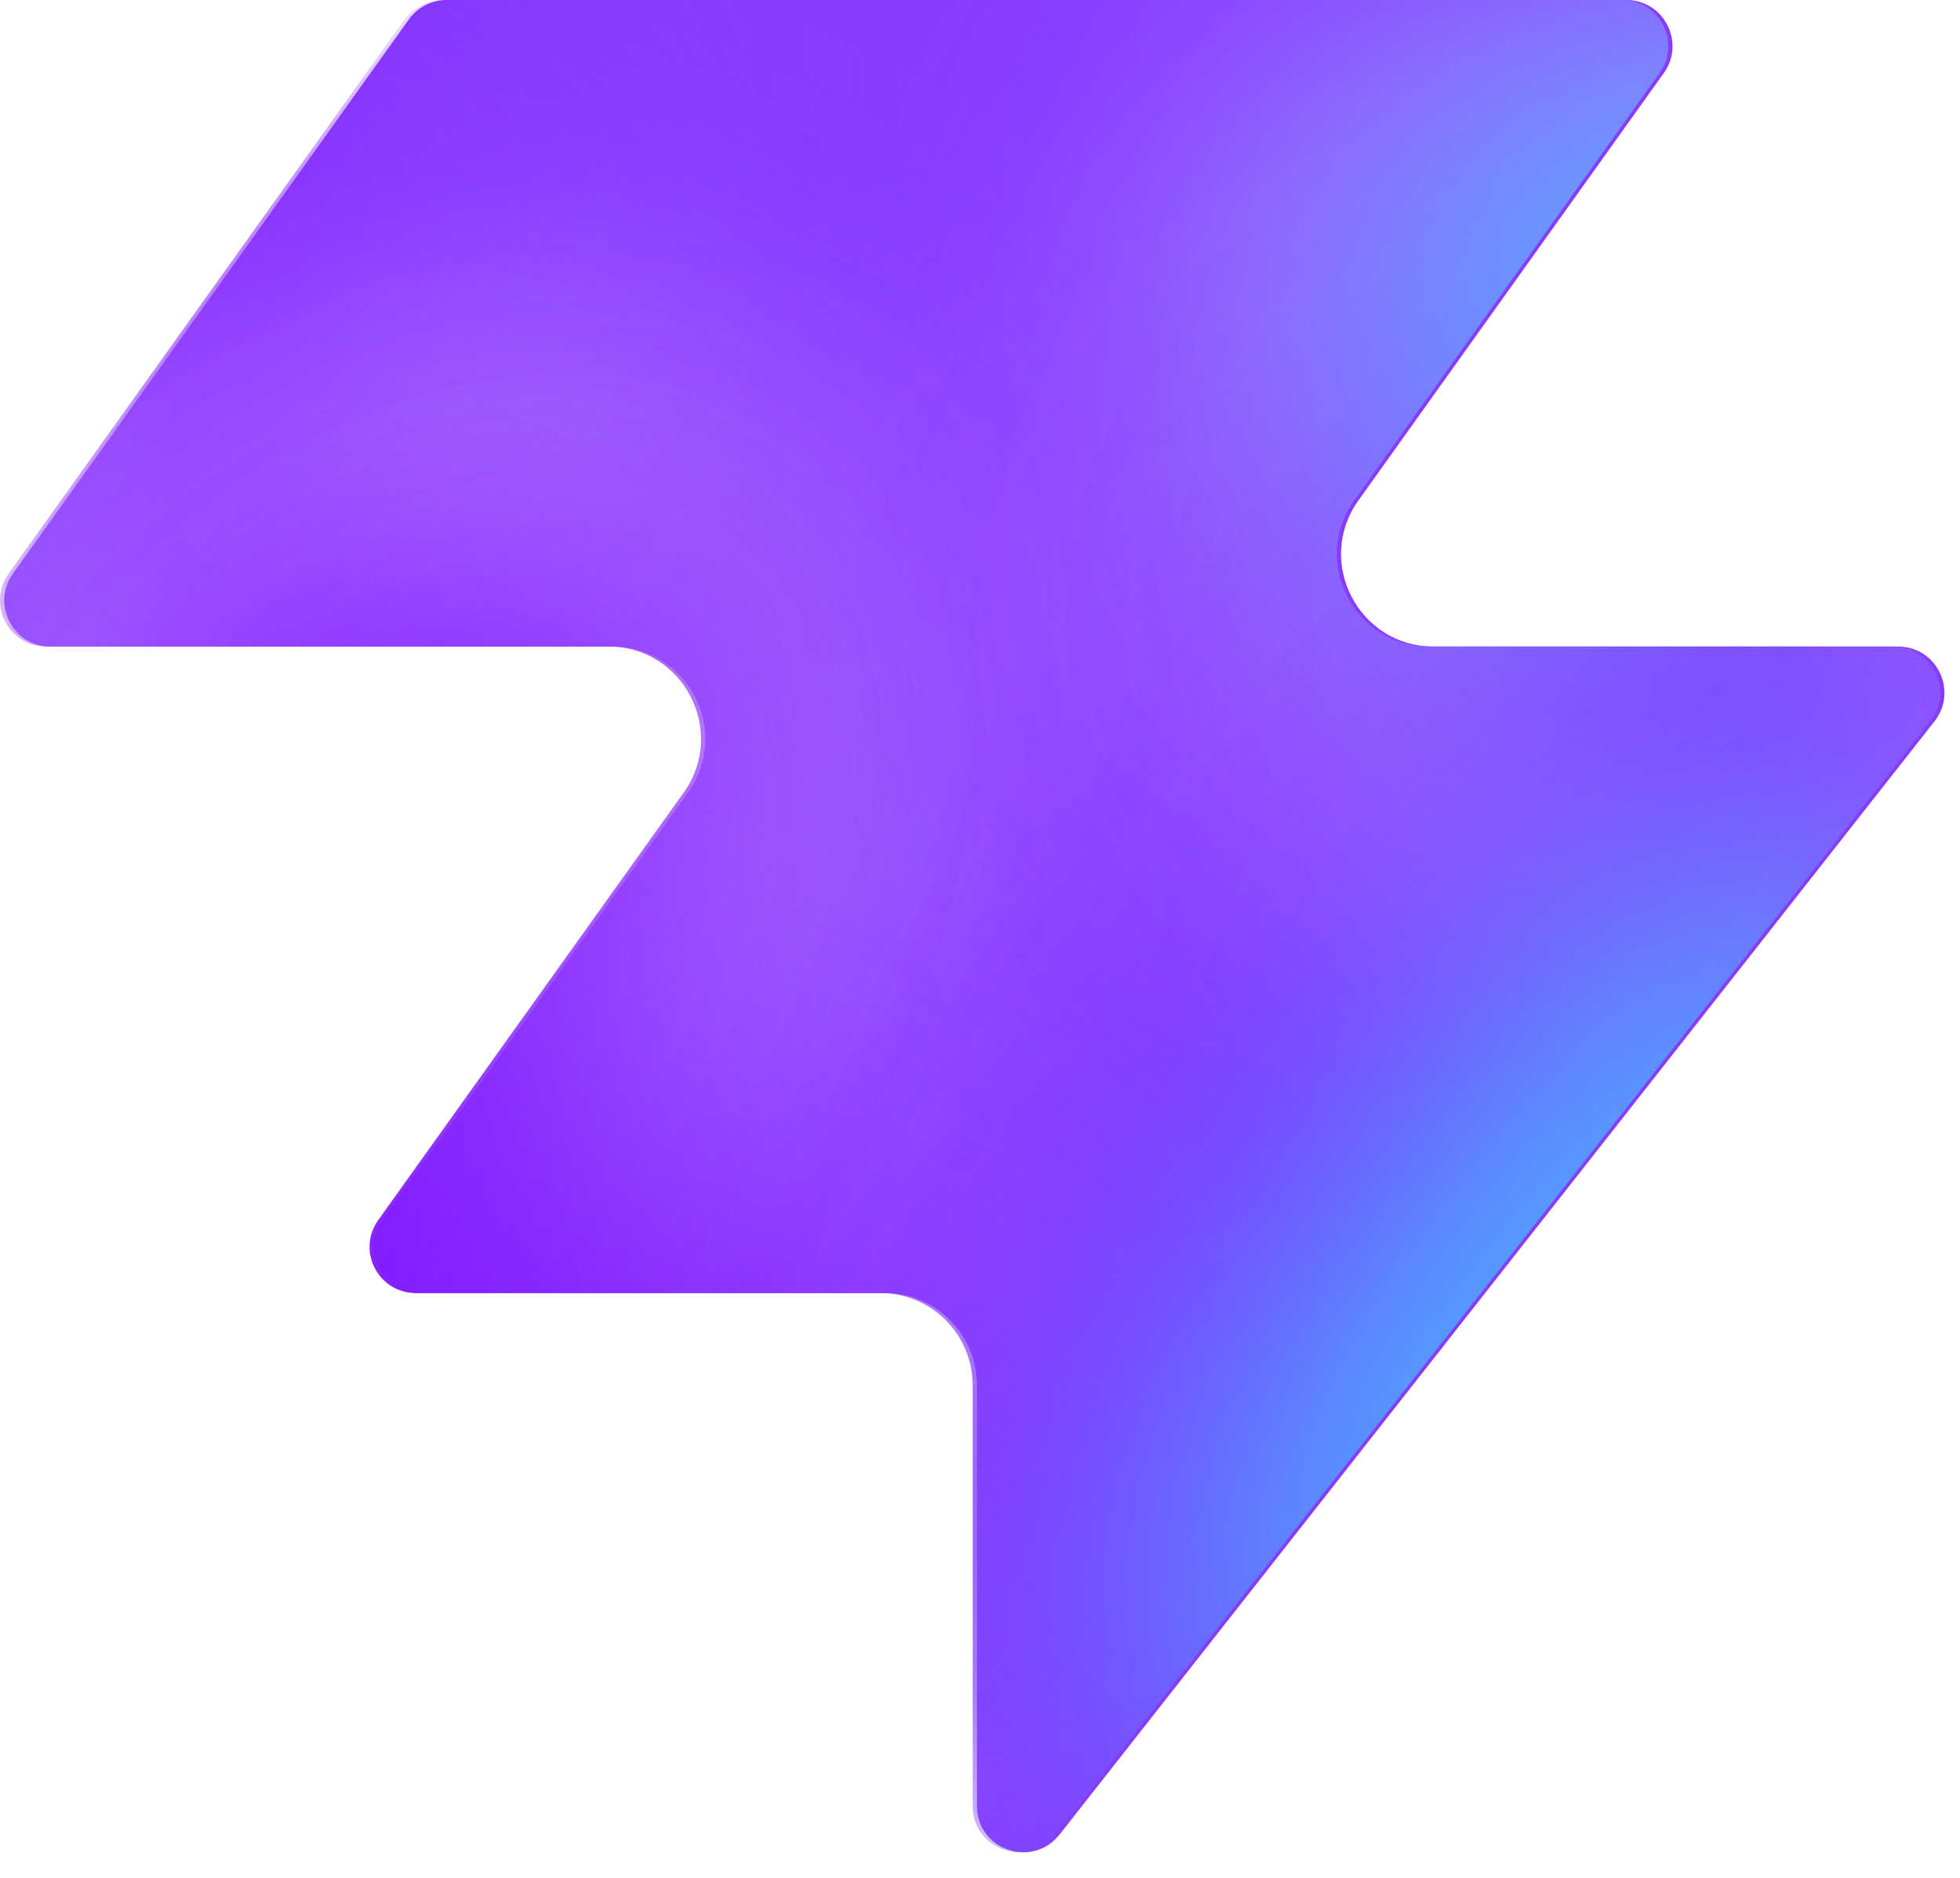
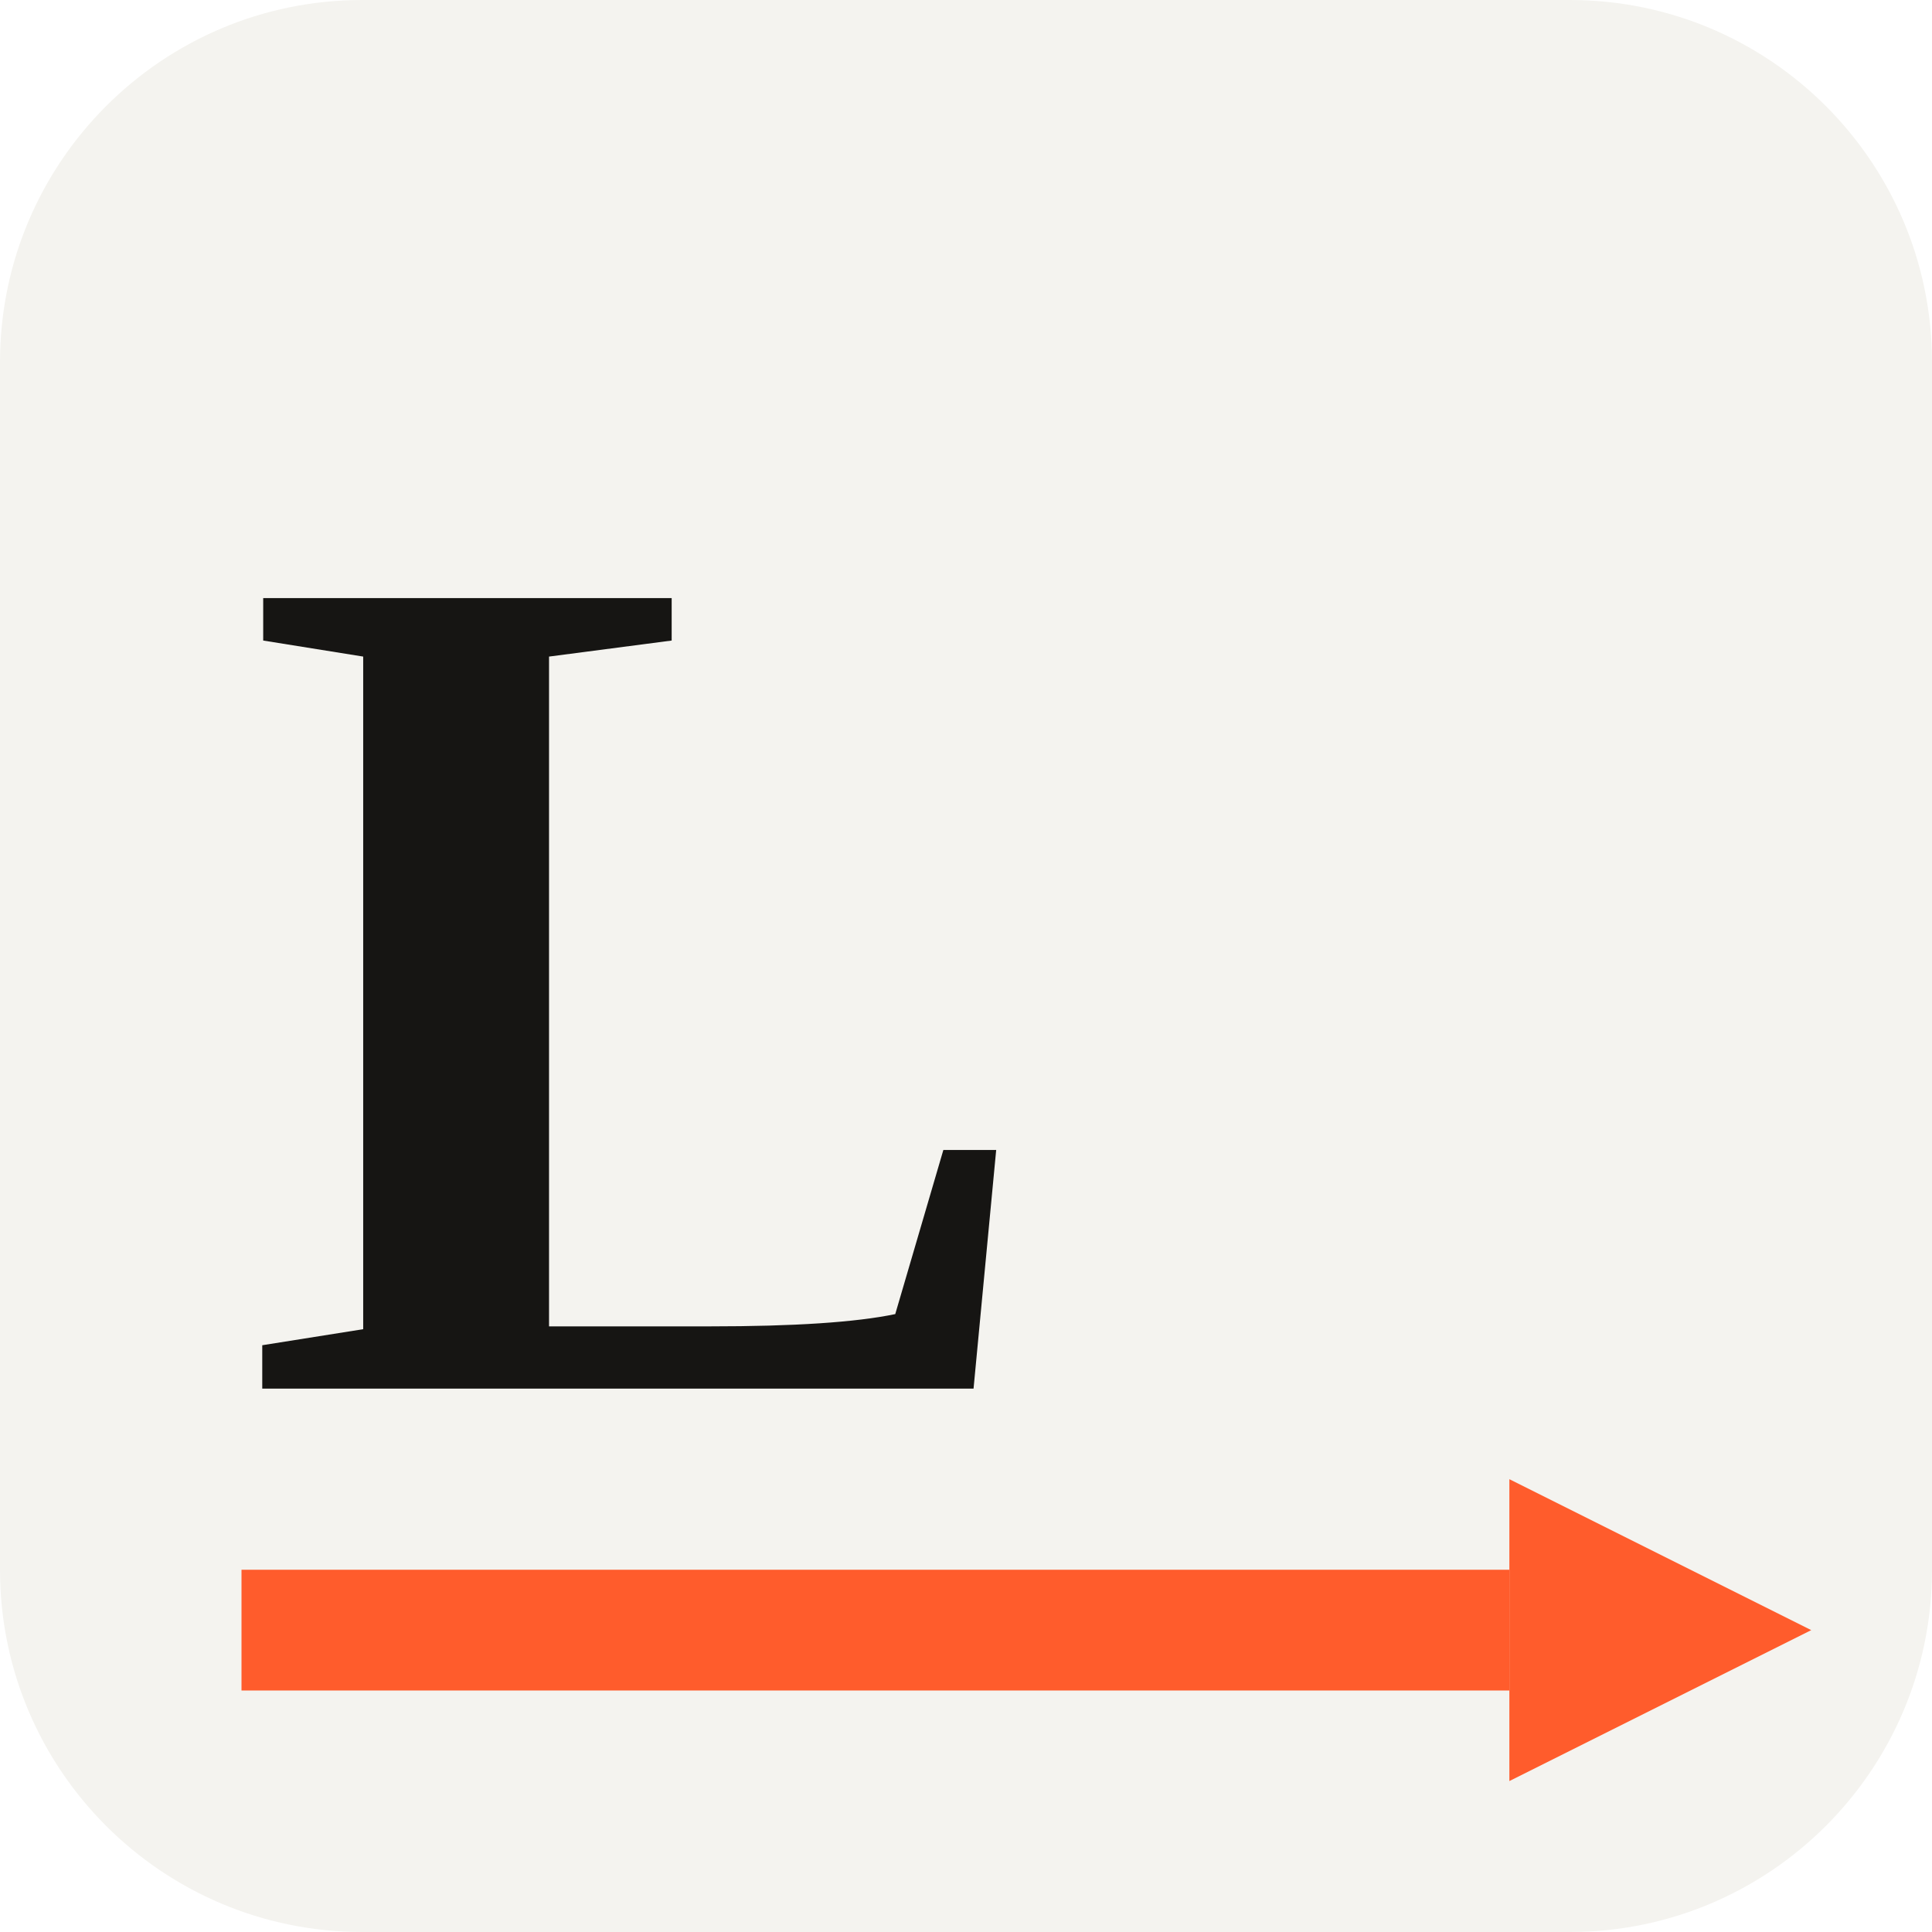
- <svg xmlns="http://www.w3.org/2000/svg" width="48" height="46" fill="none" viewBox="0 0 48 46">
-   <path fill="#863bff" d="M25.946 44.938c-.664.845-2.021.375-2.021-.698V33.937a2.26 2.26 0 0 0-2.262-2.262H10.287c-.92 0-1.456-1.04-.92-1.788l7.48-10.471c1.07-1.497 0-3.578-1.842-3.578H1.237c-.92 0-1.456-1.04-.92-1.788L10.013.474c.214-.297.556-.474.92-.474h28.894c.92 0 1.456 1.04.92 1.788l-7.48 10.471c-1.07 1.498 0 3.579 1.842 3.579h11.377c.943 0 1.473 1.088.89 1.83L25.947 44.94z" style="fill:#863bff;fill:color(display-p3 .525 .23 1);fill-opacity:1" />
-   <mask id="a" width="48" height="46" x="0" y="0" maskUnits="userSpaceOnUse" style="mask-type:alpha">
-     <path fill="#000" d="M25.842 44.938c-.664.844-2.021.375-2.021-.698V33.937a2.26 2.26 0 0 0-2.262-2.262H10.183c-.92 0-1.456-1.04-.92-1.788l7.48-10.471c1.07-1.498 0-3.579-1.842-3.579H1.133c-.92 0-1.456-1.04-.92-1.787L9.91.473c.214-.297.556-.474.92-.474h28.894c.92 0 1.456 1.04.92 1.788l-7.48 10.471c-1.07 1.498 0 3.578 1.842 3.578h11.377c.943 0 1.473 1.088.89 1.832L25.843 44.94z" style="fill:#000;fill-opacity:1" />
-   </mask>
-   <g mask="url(#a)">
-     <g filter="url(#b)">
-       <ellipse cx="5.508" cy="14.704" fill="#ede6ff" rx="5.508" ry="14.704" style="fill:#ede6ff;fill:color(display-p3 .927 .903 1);fill-opacity:1" transform="matrix(.00324 1 1 -.00324 -4.47 31.516)" />
-     </g>
-     <g filter="url(#c)">
-       <ellipse cx="10.399" cy="29.851" fill="#ede6ff" rx="10.399" ry="29.851" style="fill:#ede6ff;fill:color(display-p3 .927 .903 1);fill-opacity:1" transform="matrix(.00324 1 1 -.00324 -39.328 7.883)" />
-     </g>
-     <g filter="url(#d)">
-       <ellipse cx="5.508" cy="30.487" fill="#7e14ff" rx="5.508" ry="30.487" style="fill:#7e14ff;fill:color(display-p3 .492 .077 1);fill-opacity:1" transform="rotate(89.814 -25.913 -14.639)scale(1 -1)" />
-     </g>
-     <g filter="url(#e)">
-       <ellipse cx="5.508" cy="30.599" fill="#7e14ff" rx="5.508" ry="30.599" style="fill:#7e14ff;fill:color(display-p3 .492 .077 1);fill-opacity:1" transform="rotate(89.814 -32.644 -3.334)scale(1 -1)" />
-     </g>
-     <g filter="url(#f)">
-       <ellipse cx="5.508" cy="30.599" fill="#7e14ff" rx="5.508" ry="30.599" style="fill:#7e14ff;fill:color(display-p3 .492 .077 1);fill-opacity:1" transform="matrix(.00324 1 1 -.00324 -34.34 30.47)" />
-     </g>
-     <g filter="url(#g)">
-       <ellipse cx="14.072" cy="22.078" fill="#ede6ff" rx="14.072" ry="22.078" style="fill:#ede6ff;fill:color(display-p3 .927 .903 1);fill-opacity:1" transform="rotate(93.35 24.506 48.493)scale(-1 1)" />
-     </g>
-     <g filter="url(#h)">
-       <ellipse cx="3.47" cy="21.501" fill="#7e14ff" rx="3.47" ry="21.501" style="fill:#7e14ff;fill:color(display-p3 .492 .077 1);fill-opacity:1" transform="rotate(89.009 28.708 47.59)scale(-1 1)" />
-     </g>
-     <g filter="url(#i)">
-       <ellipse cx="3.47" cy="21.501" fill="#7e14ff" rx="3.47" ry="21.501" style="fill:#7e14ff;fill:color(display-p3 .492 .077 1);fill-opacity:1" transform="rotate(89.009 28.708 47.59)scale(-1 1)" />
-     </g>
-     <g filter="url(#j)">
-       <ellipse cx=".387" cy="8.972" fill="#7e14ff" rx="4.407" ry="29.108" style="fill:#7e14ff;fill:color(display-p3 .492 .077 1);fill-opacity:1" transform="rotate(39.51 .387 8.972)" />
-     </g>
-     <g filter="url(#k)">
-       <ellipse cx="47.523" cy="-6.092" fill="#7e14ff" rx="4.407" ry="29.108" style="fill:#7e14ff;fill:color(display-p3 .492 .077 1);fill-opacity:1" transform="rotate(37.892 47.523 -6.092)" />
-     </g>
-     <g filter="url(#l)">
-       <ellipse cx="41.412" cy="6.333" fill="#47bfff" rx="5.971" ry="9.665" style="fill:#47bfff;fill:color(display-p3 .28 .748 1);fill-opacity:1" transform="rotate(37.892 41.412 6.333)" />
-     </g>
-     <g filter="url(#m)">
-       <ellipse cx="-1.879" cy="38.332" fill="#7e14ff" rx="4.407" ry="29.108" style="fill:#7e14ff;fill:color(display-p3 .492 .077 1);fill-opacity:1" transform="rotate(37.892 -1.88 38.332)" />
-     </g>
-     <g filter="url(#n)">
-       <ellipse cx="-1.879" cy="38.332" fill="#7e14ff" rx="4.407" ry="29.108" style="fill:#7e14ff;fill:color(display-p3 .492 .077 1);fill-opacity:1" transform="rotate(37.892 -1.88 38.332)" />
-     </g>
-     <g filter="url(#o)">
-       <ellipse cx="35.651" cy="29.907" fill="#7e14ff" rx="4.407" ry="29.108" style="fill:#7e14ff;fill:color(display-p3 .492 .077 1);fill-opacity:1" transform="rotate(37.892 35.651 29.907)" />
-     </g>
-     <g filter="url(#p)">
-       <ellipse cx="38.418" cy="32.4" fill="#47bfff" rx="5.971" ry="15.297" style="fill:#47bfff;fill:color(display-p3 .28 .748 1);fill-opacity:1" transform="rotate(37.892 38.418 32.4)" />
-     </g>
-   </g>
-   <defs>
-     <filter id="b" width="60.045" height="41.654" x="-19.77" y="16.149" color-interpolation-filters="sRGB" filterUnits="userSpaceOnUse">
-       <feFlood flood-opacity="0" result="BackgroundImageFix" />
-       <feBlend in="SourceGraphic" in2="BackgroundImageFix" result="shape" />
-       <feGaussianBlur result="effect1_foregroundBlur_2002_17158" stdDeviation="7.659" />
-     </filter>
-     <filter id="c" width="90.34" height="51.437" x="-54.613" y="-7.533" color-interpolation-filters="sRGB" filterUnits="userSpaceOnUse">
-       <feFlood flood-opacity="0" result="BackgroundImageFix" />
-       <feBlend in="SourceGraphic" in2="BackgroundImageFix" result="shape" />
-       <feGaussianBlur result="effect1_foregroundBlur_2002_17158" stdDeviation="7.659" />
-     </filter>
-     <filter id="d" width="79.355" height="29.4" x="-49.64" y="2.03" color-interpolation-filters="sRGB" filterUnits="userSpaceOnUse">
-       <feFlood flood-opacity="0" result="BackgroundImageFix" />
-       <feBlend in="SourceGraphic" in2="BackgroundImageFix" result="shape" />
-       <feGaussianBlur result="effect1_foregroundBlur_2002_17158" stdDeviation="4.596" />
-     </filter>
-     <filter id="e" width="79.579" height="29.4" x="-45.045" y="20.029" color-interpolation-filters="sRGB" filterUnits="userSpaceOnUse">
-       <feFlood flood-opacity="0" result="BackgroundImageFix" />
-       <feBlend in="SourceGraphic" in2="BackgroundImageFix" result="shape" />
-       <feGaussianBlur result="effect1_foregroundBlur_2002_17158" stdDeviation="4.596" />
-     </filter>
-     <filter id="f" width="79.579" height="29.4" x="-43.513" y="21.178" color-interpolation-filters="sRGB" filterUnits="userSpaceOnUse">
-       <feFlood flood-opacity="0" result="BackgroundImageFix" />
-       <feBlend in="SourceGraphic" in2="BackgroundImageFix" result="shape" />
-       <feGaussianBlur result="effect1_foregroundBlur_2002_17158" stdDeviation="4.596" />
-     </filter>
-     <filter id="g" width="74.749" height="58.852" x="15.756" y="-17.901" color-interpolation-filters="sRGB" filterUnits="userSpaceOnUse">
-       <feFlood flood-opacity="0" result="BackgroundImageFix" />
-       <feBlend in="SourceGraphic" in2="BackgroundImageFix" result="shape" />
-       <feGaussianBlur result="effect1_foregroundBlur_2002_17158" stdDeviation="7.659" />
-     </filter>
-     <filter id="h" width="61.377" height="25.362" x="23.548" y="2.284" color-interpolation-filters="sRGB" filterUnits="userSpaceOnUse">
-       <feFlood flood-opacity="0" result="BackgroundImageFix" />
-       <feBlend in="SourceGraphic" in2="BackgroundImageFix" result="shape" />
-       <feGaussianBlur result="effect1_foregroundBlur_2002_17158" stdDeviation="4.596" />
-     </filter>
-     <filter id="i" width="61.377" height="25.362" x="23.548" y="2.284" color-interpolation-filters="sRGB" filterUnits="userSpaceOnUse">
-       <feFlood flood-opacity="0" result="BackgroundImageFix" />
-       <feBlend in="SourceGraphic" in2="BackgroundImageFix" result="shape" />
-       <feGaussianBlur result="effect1_foregroundBlur_2002_17158" stdDeviation="4.596" />
-     </filter>
-     <filter id="j" width="56.045" height="63.649" x="-27.636" y="-22.853" color-interpolation-filters="sRGB" filterUnits="userSpaceOnUse">
-       <feFlood flood-opacity="0" result="BackgroundImageFix" />
-       <feBlend in="SourceGraphic" in2="BackgroundImageFix" result="shape" />
-       <feGaussianBlur result="effect1_foregroundBlur_2002_17158" stdDeviation="4.596" />
-     </filter>
-     <filter id="k" width="54.814" height="64.646" x="20.116" y="-38.415" color-interpolation-filters="sRGB" filterUnits="userSpaceOnUse">
-       <feFlood flood-opacity="0" result="BackgroundImageFix" />
-       <feBlend in="SourceGraphic" in2="BackgroundImageFix" result="shape" />
-       <feGaussianBlur result="effect1_foregroundBlur_2002_17158" stdDeviation="4.596" />
-     </filter>
-     <filter id="l" width="33.541" height="35.313" x="24.641" y="-11.323" color-interpolation-filters="sRGB" filterUnits="userSpaceOnUse">
-       <feFlood flood-opacity="0" result="BackgroundImageFix" />
-       <feBlend in="SourceGraphic" in2="BackgroundImageFix" result="shape" />
-       <feGaussianBlur result="effect1_foregroundBlur_2002_17158" stdDeviation="4.596" />
-     </filter>
-     <filter id="m" width="54.814" height="64.646" x="-29.286" y="6.009" color-interpolation-filters="sRGB" filterUnits="userSpaceOnUse">
-       <feFlood flood-opacity="0" result="BackgroundImageFix" />
-       <feBlend in="SourceGraphic" in2="BackgroundImageFix" result="shape" />
-       <feGaussianBlur result="effect1_foregroundBlur_2002_17158" stdDeviation="4.596" />
-     </filter>
-     <filter id="n" width="54.814" height="64.646" x="-29.286" y="6.009" color-interpolation-filters="sRGB" filterUnits="userSpaceOnUse">
-       <feFlood flood-opacity="0" result="BackgroundImageFix" />
-       <feBlend in="SourceGraphic" in2="BackgroundImageFix" result="shape" />
-       <feGaussianBlur result="effect1_foregroundBlur_2002_17158" stdDeviation="4.596" />
-     </filter>
-     <filter id="o" width="54.814" height="64.646" x="8.244" y="-2.416" color-interpolation-filters="sRGB" filterUnits="userSpaceOnUse">
-       <feFlood flood-opacity="0" result="BackgroundImageFix" />
-       <feBlend in="SourceGraphic" in2="BackgroundImageFix" result="shape" />
-       <feGaussianBlur result="effect1_foregroundBlur_2002_17158" stdDeviation="4.596" />
-     </filter>
-     <filter id="p" width="39.409" height="43.623" x="18.713" y="10.588" color-interpolation-filters="sRGB" filterUnits="userSpaceOnUse">
-       <feFlood flood-opacity="0" result="BackgroundImageFix" />
-       <feBlend in="SourceGraphic" in2="BackgroundImageFix" result="shape" />
-       <feGaussianBlur result="effect1_foregroundBlur_2002_17158" stdDeviation="4.596" />
-     </filter>
-   </defs>
+ <svg xmlns="http://www.w3.org/2000/svg" viewBox="0 0 32 32" width="32" height="32">
+   <rect width="32" height="32" rx="6" fill="#f4f3ef" />
+   <text x="4" y="23" font-family="Georgia, 'Times New Roman', serif" font-weight="700" font-size="20" fill="#161513">L</text>
+   <line x1="4" y1="27" x2="25" y2="27" stroke="#ff5c2c" stroke-width="2" />
+   <polygon points="25,24.5 30,27 25,29.5" fill="#ff5c2c" />
</svg>
